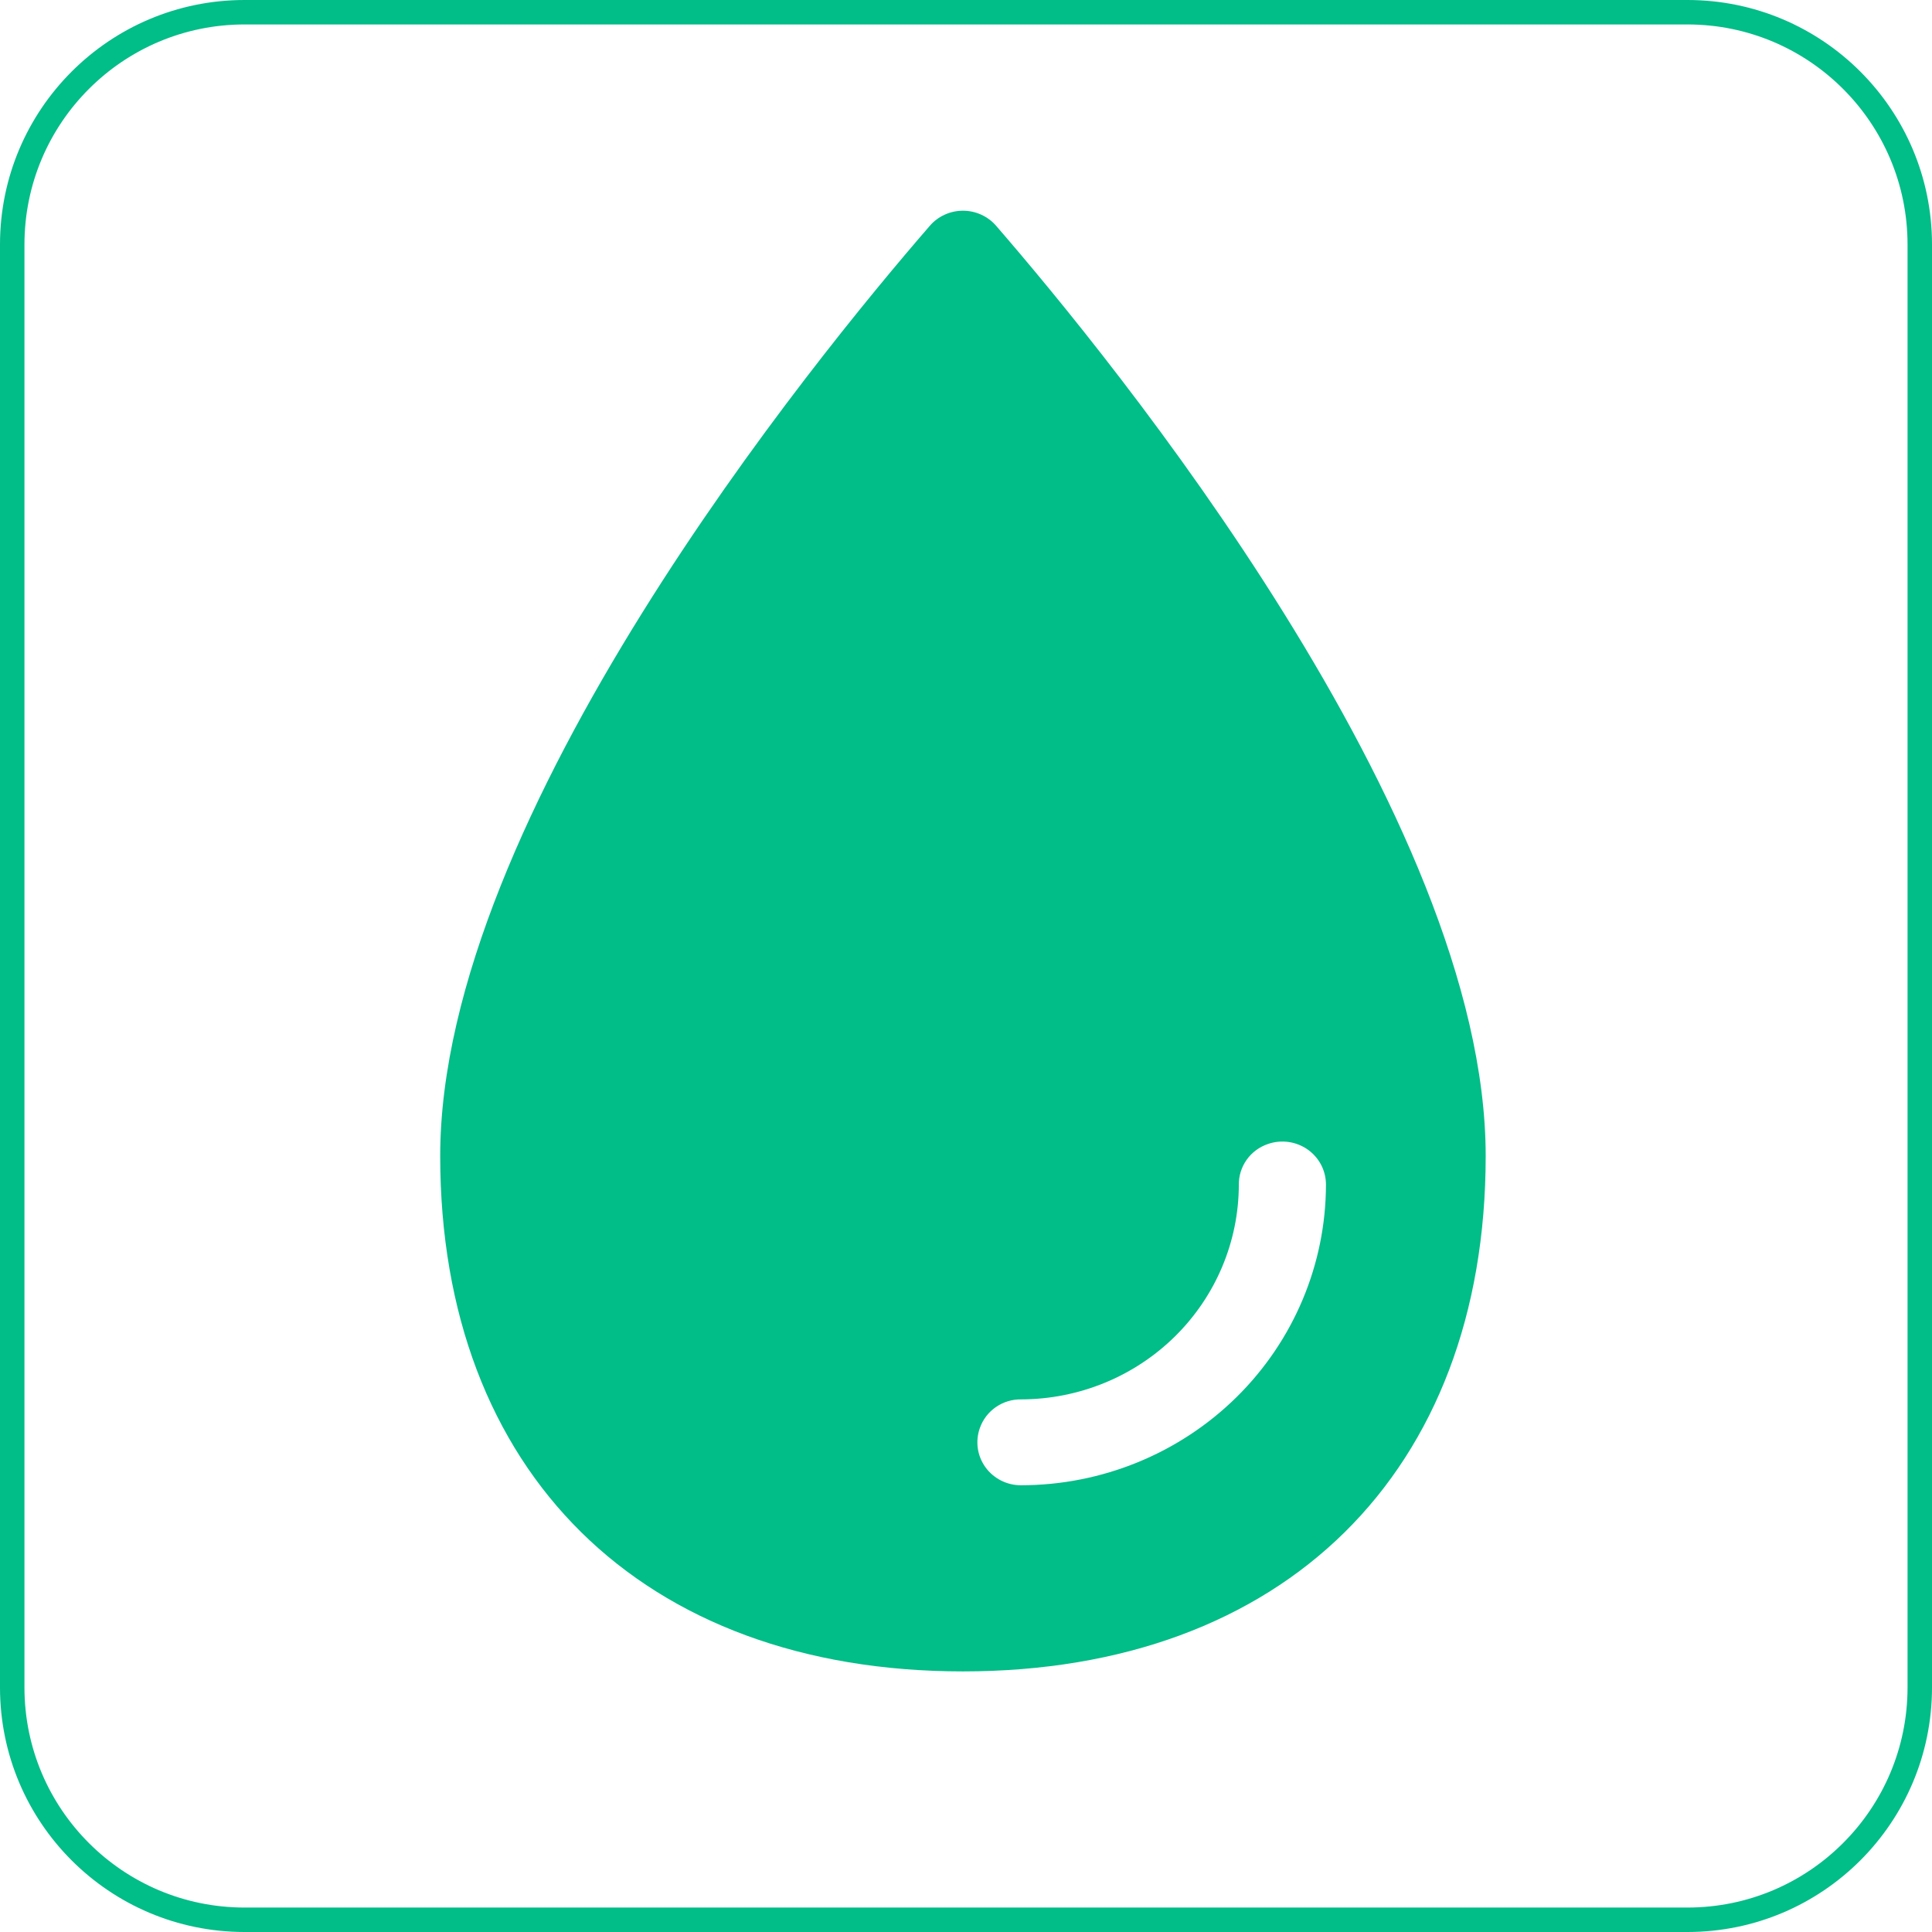
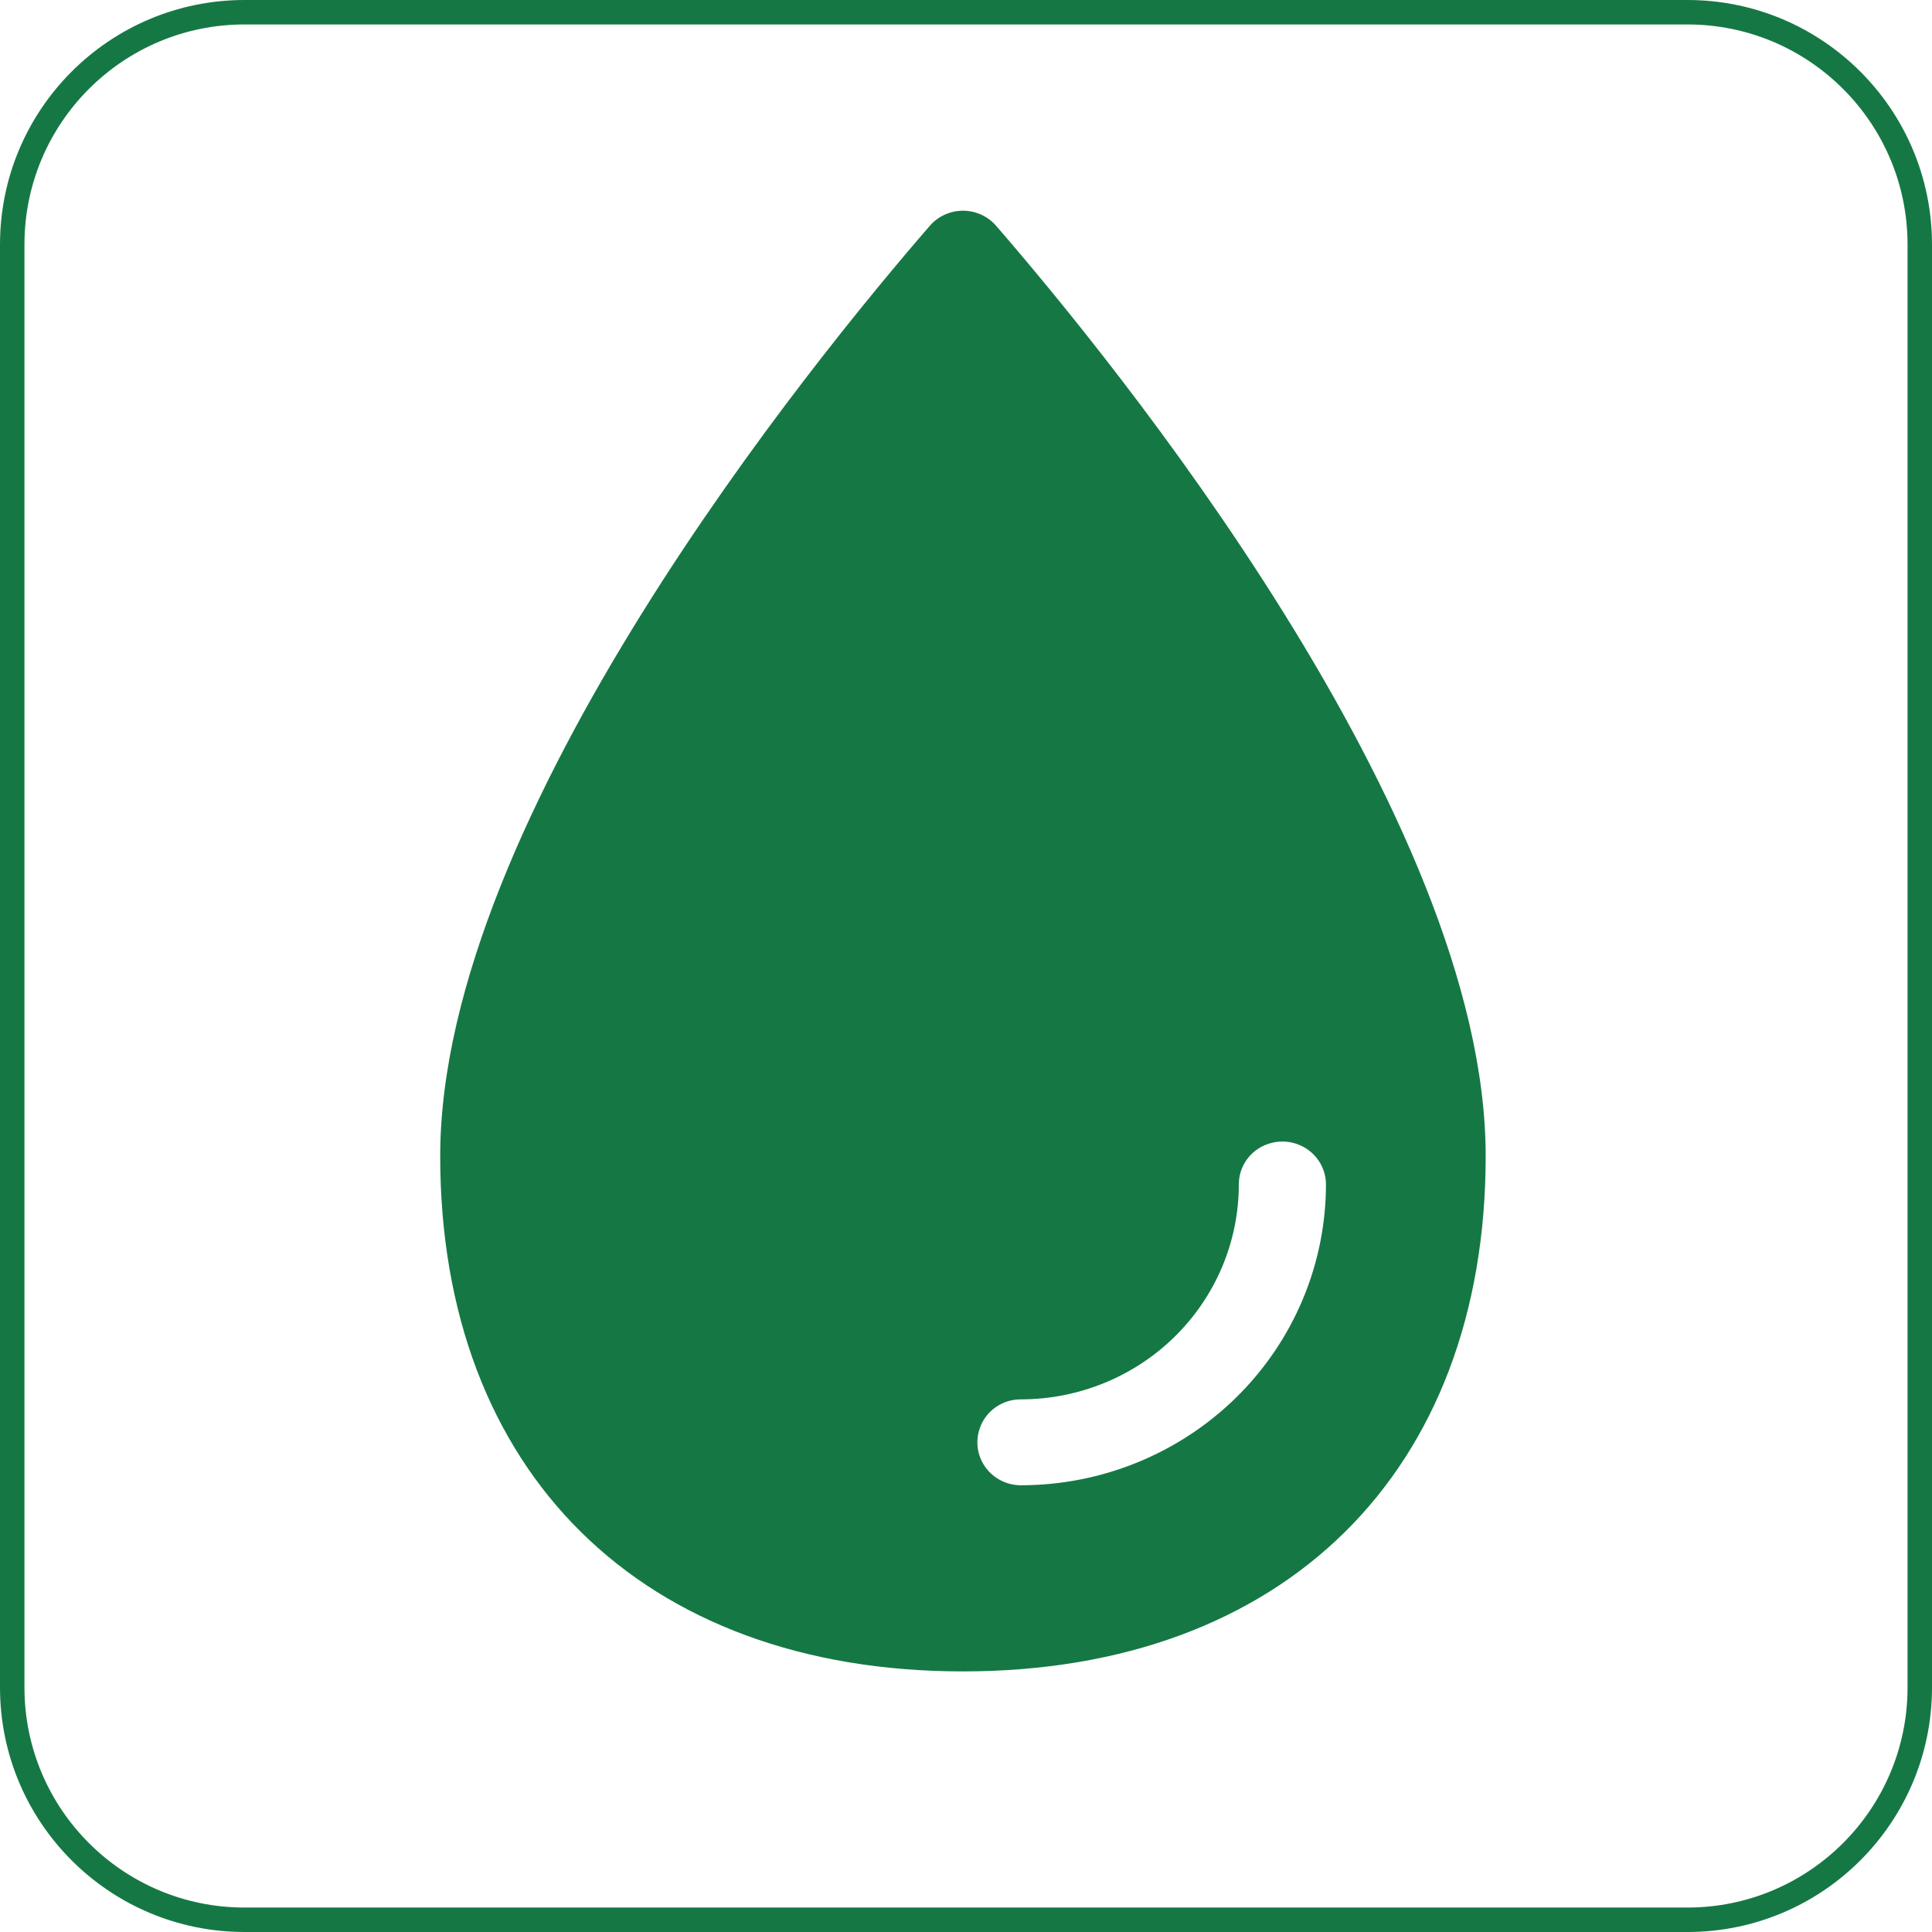
<svg xmlns="http://www.w3.org/2000/svg" width="79" height="79" viewBox="0 0 79 79" fill="none">
-   <rect x="0.5" y="0.5" width="78" height="78" rx="9.5" stroke="#01BD88" />
-   <path d="M40.729 9.23C40.562 9.037 40.354 8.883 40.12 8.777C39.887 8.671 39.633 8.616 39.376 8.616C39.119 8.616 38.865 8.671 38.631 8.777C38.398 8.883 38.19 9.037 38.023 9.23C33.323 14.65 18 33.388 18 47.268C18 60.202 26.259 68.344 39.375 68.344C52.491 68.344 60.75 60.202 60.75 47.268C60.75 33.388 45.427 14.65 40.729 9.23ZM41.75 60.733C41.465 60.734 41.183 60.667 40.93 60.538C40.676 60.409 40.458 60.222 40.293 59.993C40.128 59.763 40.021 59.498 39.982 59.219C39.943 58.941 39.972 58.657 40.067 58.392C40.188 58.045 40.417 57.746 40.721 57.536C41.025 57.325 41.389 57.215 41.76 57.221C44.118 57.215 46.378 56.29 48.045 54.646C49.712 53.002 50.651 50.774 50.656 48.449C50.651 48.083 50.763 47.724 50.976 47.424C51.189 47.124 51.493 46.898 51.844 46.779C52.113 46.685 52.401 46.656 52.683 46.695C52.966 46.734 53.235 46.839 53.468 47.002C53.7 47.164 53.89 47.38 54.021 47.63C54.151 47.88 54.219 48.157 54.219 48.438C54.215 51.698 52.9 54.824 50.563 57.129C48.225 59.433 45.056 60.73 41.75 60.733Z" fill="#01BD88" />
+   <rect x="0.5" y="0.5" width="78" height="78" rx="9.5" stroke="#157844" />
+   <path d="M40.729 9.23C40.562 9.037 40.354 8.883 40.12 8.777C39.887 8.671 39.633 8.616 39.376 8.616C39.119 8.616 38.865 8.671 38.631 8.777C38.398 8.883 38.19 9.037 38.023 9.23C33.323 14.65 18 33.388 18 47.268C18 60.202 26.259 68.344 39.375 68.344C52.491 68.344 60.75 60.202 60.75 47.268C60.75 33.388 45.427 14.65 40.729 9.23ZM41.75 60.733C41.465 60.734 41.183 60.667 40.93 60.538C40.676 60.409 40.458 60.222 40.293 59.993C40.128 59.763 40.021 59.498 39.982 59.219C39.943 58.941 39.972 58.657 40.067 58.392C40.188 58.045 40.417 57.746 40.721 57.536C41.025 57.325 41.389 57.215 41.76 57.221C44.118 57.215 46.378 56.29 48.045 54.646C49.712 53.002 50.651 50.774 50.656 48.449C50.651 48.083 50.763 47.724 50.976 47.424C51.189 47.124 51.493 46.898 51.844 46.779C52.113 46.685 52.401 46.656 52.683 46.695C52.966 46.734 53.235 46.839 53.468 47.002C53.7 47.164 53.89 47.38 54.021 47.63C54.151 47.88 54.219 48.157 54.219 48.438C54.215 51.698 52.9 54.824 50.563 57.129C48.225 59.433 45.056 60.73 41.75 60.733Z" fill="#157844" />
</svg>
